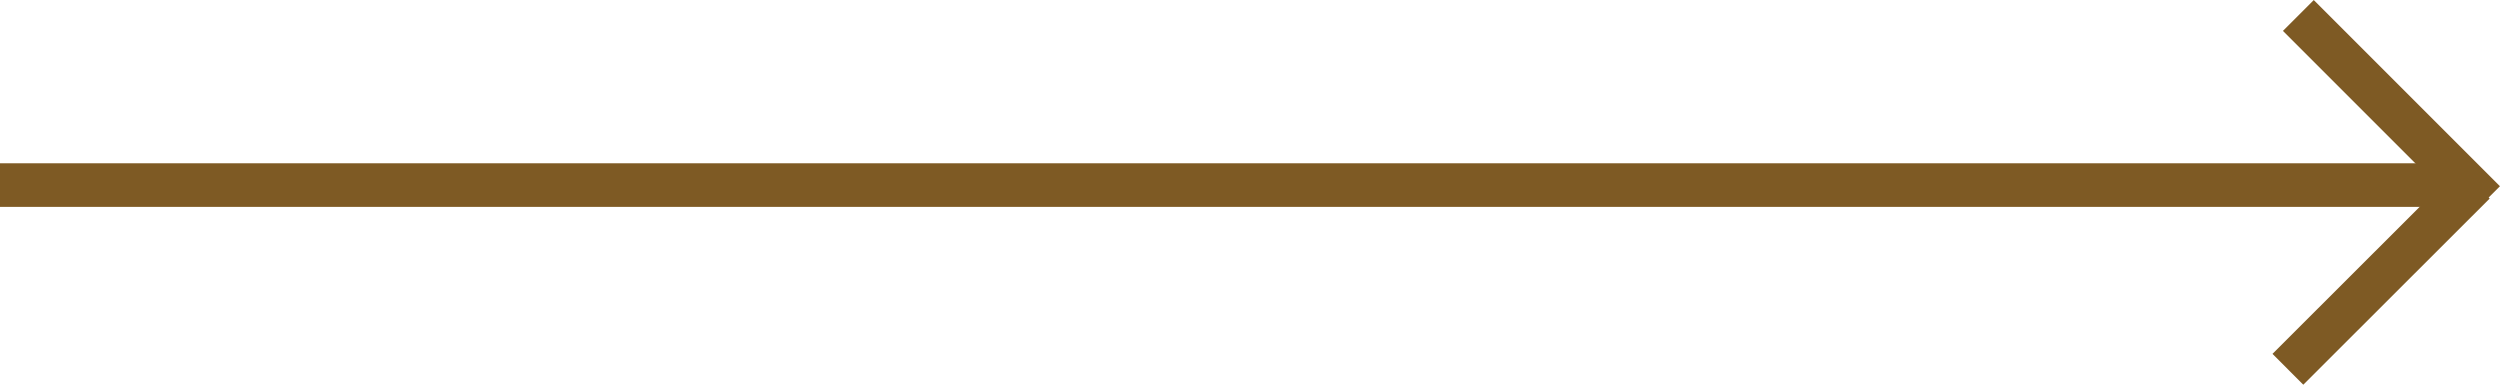
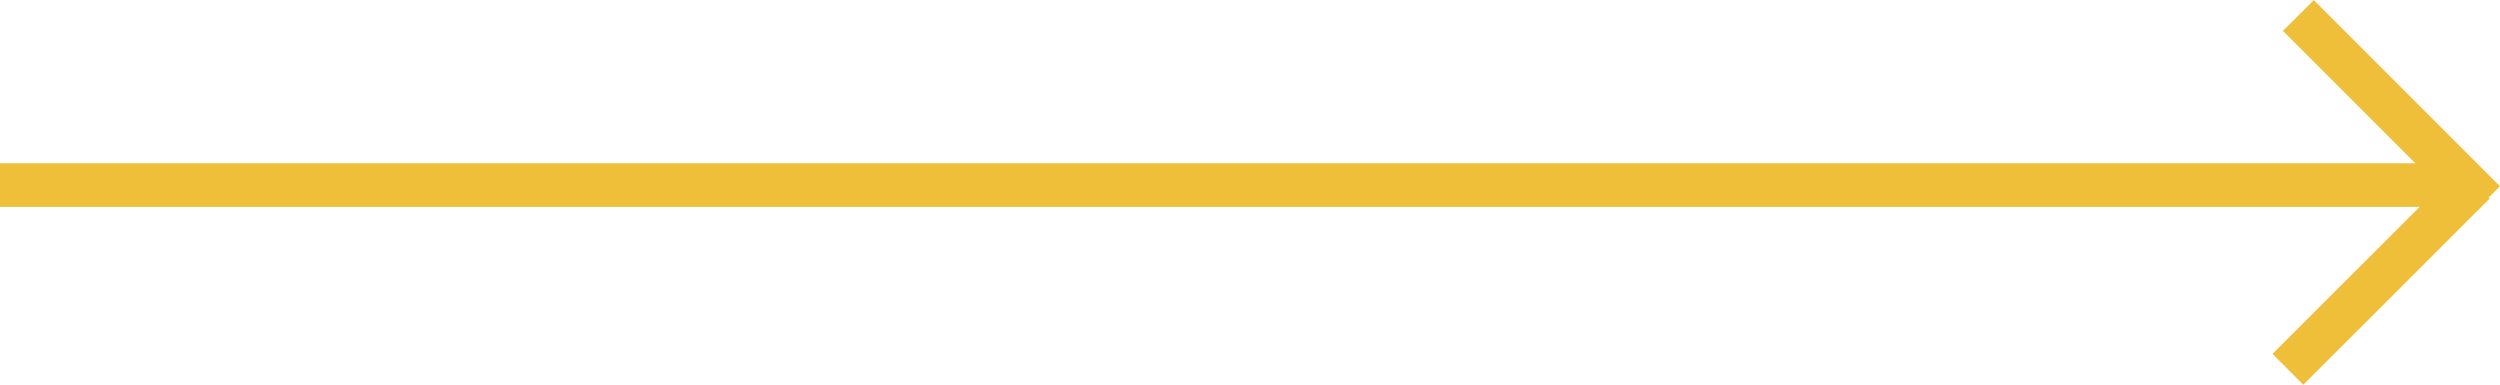
<svg xmlns="http://www.w3.org/2000/svg" viewBox="0 0 114.68 17.65">
  <defs>
-     <style>.cls-1{fill:none;stroke:#7e5a24;stroke-miterlimit:10;stroke-width:2px;}</style>
+     <style>
+ .cls-1{fill:none;stroke:#EFBF39;stroke-miterlimit:10;stroke-width:2px;}
+ </style>
  </defs>
  <g id="Layer_2" data-name="Layer 2">
    <g id="Layer_1-2" data-name="Layer 1">
      <line class="cls-1" y1="8.49" x2="112" y2="8.49" />
      <line class="cls-1" x1="113.5" y1="8.4" x2="104.95" y2="16.94" />
      <line class="cls-1" x1="113.97" y1="9.25" x2="105.43" y2="0.71" />
    </g>
  </g>
</svg>
